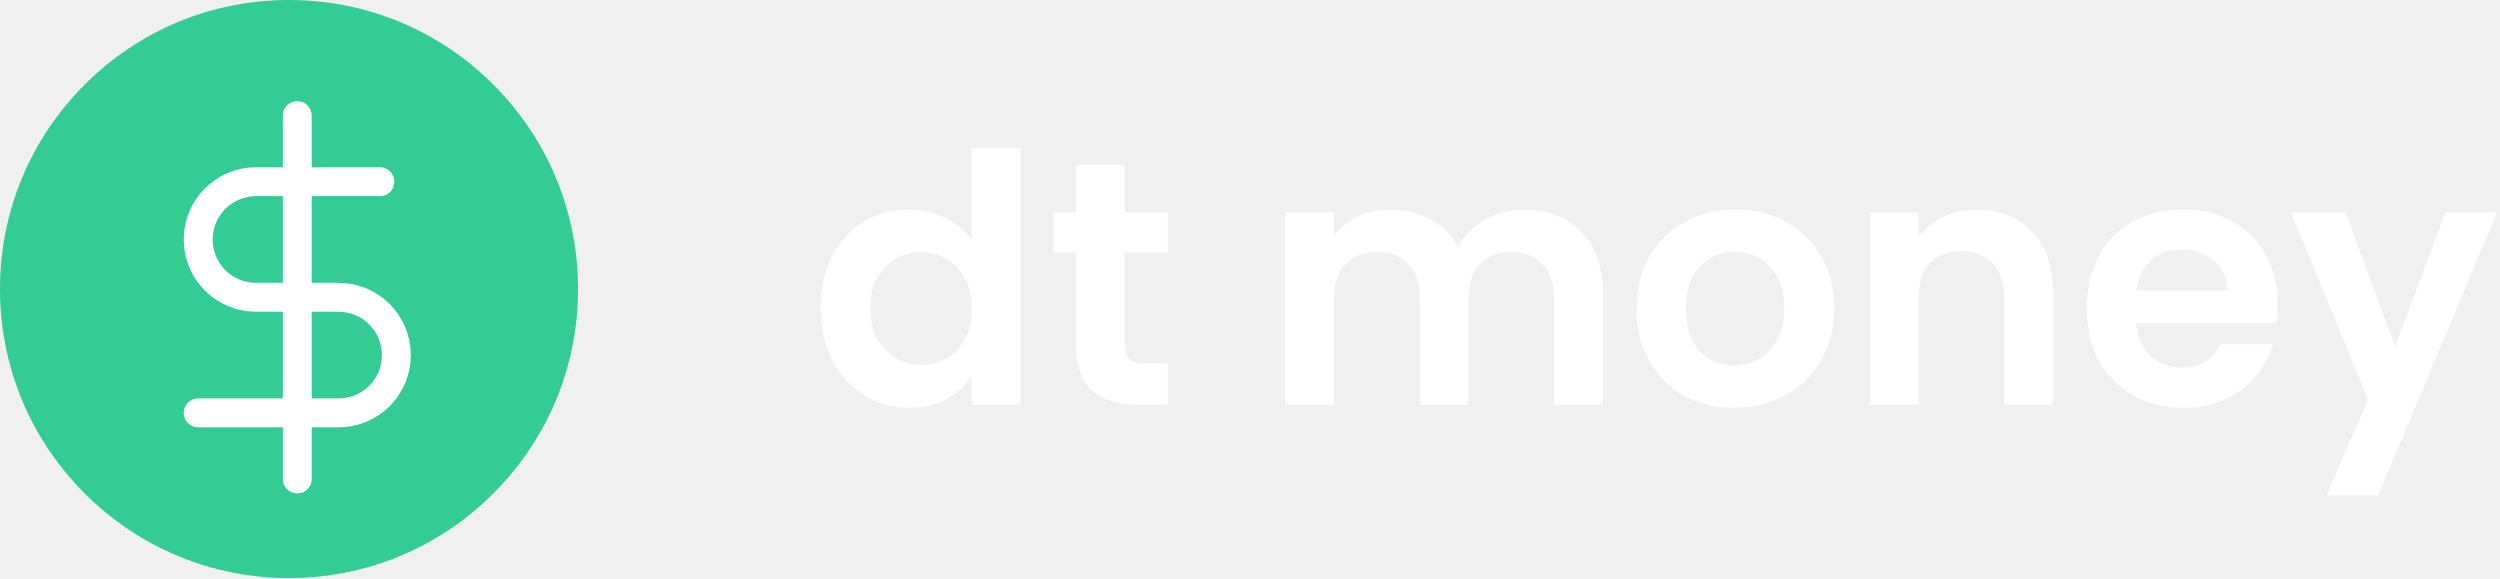
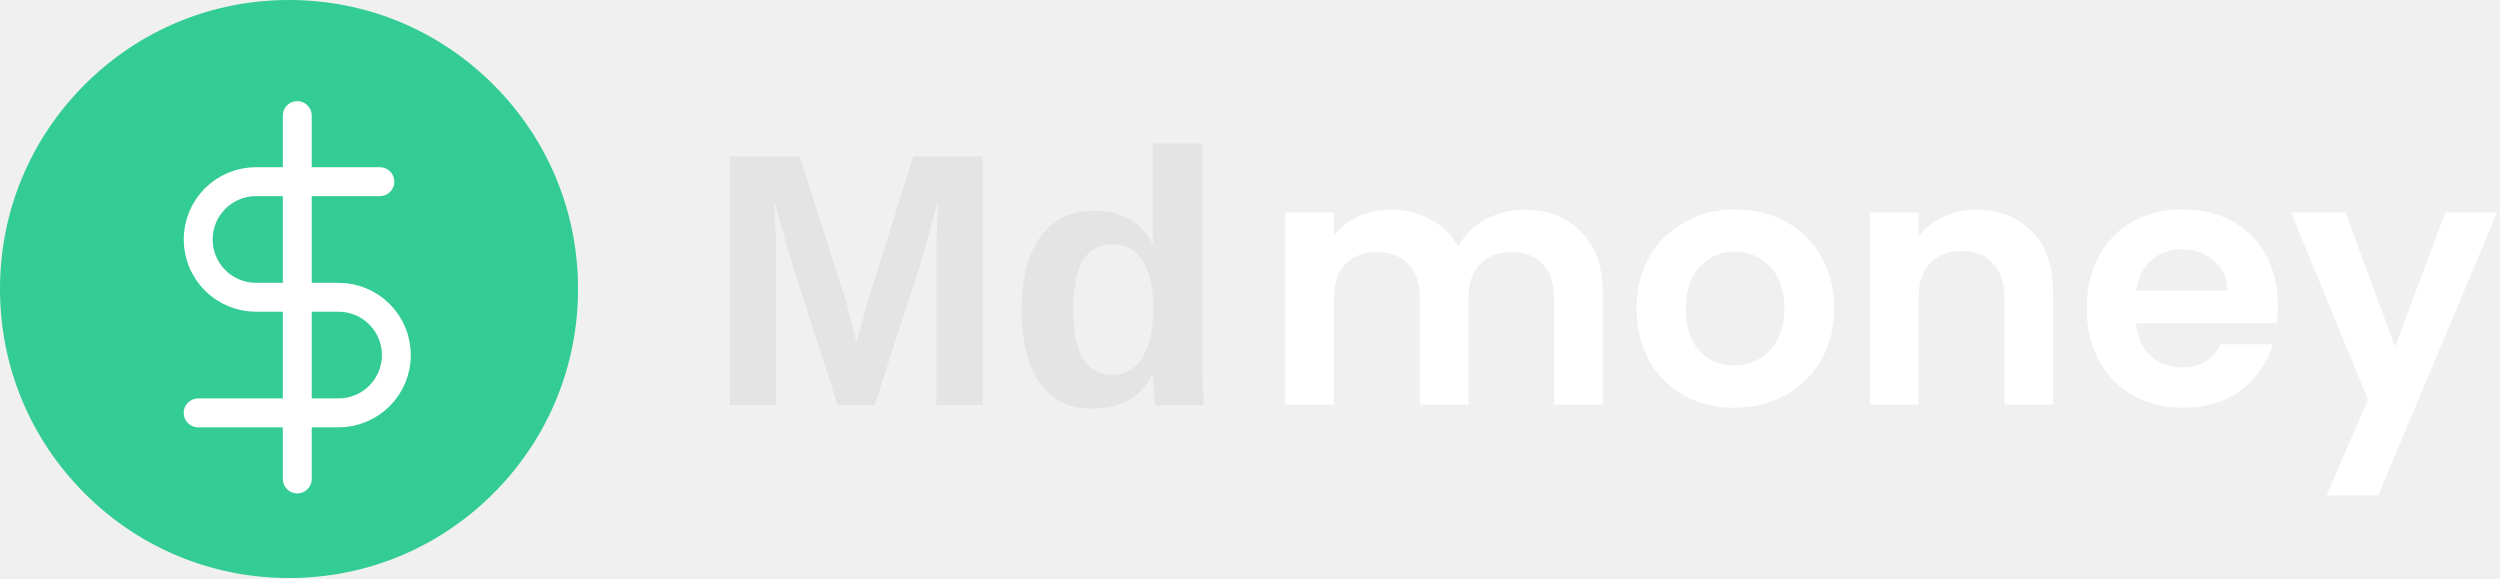
- <svg xmlns="http://www.w3.org/2000/svg" width="173" height="40" viewBox="0 0 173 40" fill="none">
-   <path d="M56.792 21.304C56.792 19.96 57.056 18.768 57.584 17.728C58.128 16.688 58.864 15.888 59.792 15.328C60.72 14.768 61.752 14.488 62.888 14.488C63.752 14.488 64.576 14.68 65.36 15.064C66.144 15.432 66.768 15.928 67.232 16.552V10.24H70.64V28H67.232V26.032C66.816 26.688 66.232 27.216 65.48 27.616C64.728 28.016 63.856 28.216 62.864 28.216C61.744 28.216 60.72 27.928 59.792 27.352C58.864 26.776 58.128 25.968 57.584 24.928C57.056 23.872 56.792 22.664 56.792 21.304ZM67.256 21.352C67.256 20.536 67.096 19.84 66.776 19.264C66.456 18.672 66.024 18.224 65.48 17.92C64.936 17.6 64.352 17.44 63.728 17.44C63.104 17.44 62.528 17.592 62 17.896C61.472 18.2 61.04 18.648 60.704 19.24C60.384 19.816 60.224 20.504 60.224 21.304C60.224 22.104 60.384 22.808 60.704 23.416C61.04 24.008 61.472 24.464 62 24.784C62.544 25.104 63.12 25.264 63.728 25.264C64.352 25.264 64.936 25.112 65.48 24.808C66.024 24.488 66.456 24.04 66.776 23.464C67.096 22.872 67.256 22.168 67.256 21.352Z" fill="white" />
-   <path d="M77.834 17.464V23.896C77.834 24.344 77.938 24.672 78.146 24.88C78.37 25.072 78.738 25.168 79.25 25.168H80.81V28H78.698C75.866 28 74.45 26.624 74.45 23.872V17.464H72.866V14.704H74.45V11.416H77.834V14.704H80.81V17.464H77.834Z" fill="white" />
+ <svg xmlns="http://www.w3.org/2000/svg" viewBox="0 0 173 40" fill="none">
+   <defs>
+     <clipPath id="clip0">
+       <rect width="27.429" height="27.429" fill="white" transform="translate(6.85715 6.85714)" />
+     </clipPath>
+   </defs>
  <path d="M105.457 14.512C107.089 14.512 108.401 15.016 109.393 16.024C110.401 17.016 110.905 18.408 110.905 20.2V28H107.545V20.656C107.545 19.616 107.281 18.824 106.753 18.28C106.225 17.72 105.505 17.44 104.593 17.44C103.681 17.44 102.953 17.72 102.409 18.28C101.881 18.824 101.617 19.616 101.617 20.656V28H98.257V20.656C98.257 19.616 97.993 18.824 97.465 18.28C96.937 17.72 96.217 17.44 95.305 17.44C94.377 17.44 93.641 17.72 93.097 18.28C92.569 18.824 92.305 19.616 92.305 20.656V28H88.945V14.704H92.305V16.312C92.737 15.752 93.289 15.312 93.961 14.992C94.649 14.672 95.401 14.512 96.217 14.512C97.257 14.512 98.185 14.736 99.001 15.184C99.817 15.616 100.449 16.24 100.897 17.056C101.329 16.288 101.953 15.672 102.769 15.208C103.601 14.744 104.497 14.512 105.457 14.512Z" fill="white" />
  <path d="M119.997 28.216C118.717 28.216 117.565 27.936 116.541 27.376C115.517 26.8 114.709 25.992 114.117 24.952C113.541 23.912 113.253 22.712 113.253 21.352C113.253 19.992 113.549 18.792 114.141 17.752C114.749 16.712 115.573 15.912 116.613 15.352C117.653 14.776 118.813 14.488 120.093 14.488C121.373 14.488 122.533 14.776 123.573 15.352C124.613 15.912 125.429 16.712 126.021 17.752C126.629 18.792 126.933 19.992 126.933 21.352C126.933 22.712 126.621 23.912 125.997 24.952C125.389 25.992 124.557 26.8 123.501 27.376C122.461 27.936 121.293 28.216 119.997 28.216ZM119.997 25.288C120.605 25.288 121.173 25.144 121.701 24.856C122.245 24.552 122.677 24.104 122.997 23.512C123.317 22.92 123.477 22.2 123.477 21.352C123.477 20.088 123.141 19.12 122.469 18.448C121.813 17.76 121.005 17.416 120.045 17.416C119.085 17.416 118.277 17.76 117.621 18.448C116.981 19.12 116.661 20.088 116.661 21.352C116.661 22.616 116.973 23.592 117.597 24.28C118.237 24.952 119.037 25.288 119.997 25.288Z" fill="white" />
  <path d="M136.766 14.512C138.35 14.512 139.63 15.016 140.606 16.024C141.582 17.016 142.07 18.408 142.07 20.2V28H138.71V20.656C138.71 19.6 138.446 18.792 137.918 18.232C137.39 17.656 136.67 17.368 135.758 17.368C134.83 17.368 134.094 17.656 133.55 18.232C133.022 18.792 132.758 19.6 132.758 20.656V28H129.398V14.704H132.758V16.36C133.206 15.784 133.774 15.336 134.462 15.016C135.166 14.68 135.934 14.512 136.766 14.512Z" fill="white" />
  <path d="M157.625 21.064C157.625 21.544 157.593 21.976 157.529 22.36H147.809C147.889 23.32 148.225 24.072 148.817 24.616C149.409 25.16 150.137 25.432 151.001 25.432C152.249 25.432 153.137 24.896 153.665 23.824H157.289C156.905 25.104 156.169 26.16 155.081 26.992C153.993 27.808 152.657 28.216 151.073 28.216C149.793 28.216 148.641 27.936 147.617 27.376C146.609 26.8 145.817 25.992 145.241 24.952C144.681 23.912 144.401 22.712 144.401 21.352C144.401 19.976 144.681 18.768 145.241 17.728C145.801 16.688 146.585 15.888 147.593 15.328C148.601 14.768 149.761 14.488 151.073 14.488C152.337 14.488 153.465 14.76 154.457 15.304C155.465 15.848 156.241 16.624 156.785 17.632C157.345 18.624 157.625 19.768 157.625 21.064ZM154.145 20.104C154.129 19.24 153.817 18.552 153.209 18.04C152.601 17.512 151.857 17.248 150.977 17.248C150.145 17.248 149.441 17.504 148.865 18.016C148.305 18.512 147.961 19.208 147.833 20.104H154.145Z" fill="white" />
  <path d="M172.798 14.704L164.566 34.288H160.99L163.87 27.664L158.542 14.704H162.31L165.742 23.992L169.222 14.704H172.798Z" fill="white" />
  <path d="M34.142 5.858C30.365 2.08 25.342 0 20 0C14.658 0 9.635 2.08 5.858 5.858C2.08 9.635 0 14.658 0 20C0 25.342 2.08 30.365 5.858 34.142C9.635 37.92 14.658 40 20 40C25.342 40 30.365 37.92 34.142 34.142C37.92 30.365 40 25.342 40 20C40 14.658 37.92 9.635 34.142 5.858Z" fill="#33CC95" />
  <g clip-path="url(#clip0)">
    <path d="M20.571 8V33.143" stroke="white" stroke-width="2" stroke-linecap="round" stroke-linejoin="round" />
    <path d="M26.286 12.571H17.714C16.653 12.571 15.636 12.993 14.886 13.743C14.136 14.493 13.714 15.511 13.714 16.571C13.714 17.632 14.136 18.65 14.886 19.4C15.636 20.15 16.653 20.571 17.714 20.571H23.429C24.489 20.571 25.507 20.993 26.257 21.743C27.007 22.493 27.429 23.511 27.429 24.571C27.429 25.632 27.007 26.65 26.257 27.4C25.507 28.15 24.489 28.571 23.429 28.571H13.714" stroke="white" stroke-width="2" stroke-linecap="round" stroke-linejoin="round" />
  </g>
-   <defs>
-     <clipPath id="clip0">
-       <rect width="27.429" height="27.429" fill="white" transform="translate(6.85715 6.85714)" />
-     </clipPath>
-   </defs>
+   <text style="fill: rgb(228, 228, 228); font-family: Arial, sans-serif; font-size: 25px; font-weight: 700; white-space: pre;" x="48.839" y="28.031">Md</text>
</svg>
